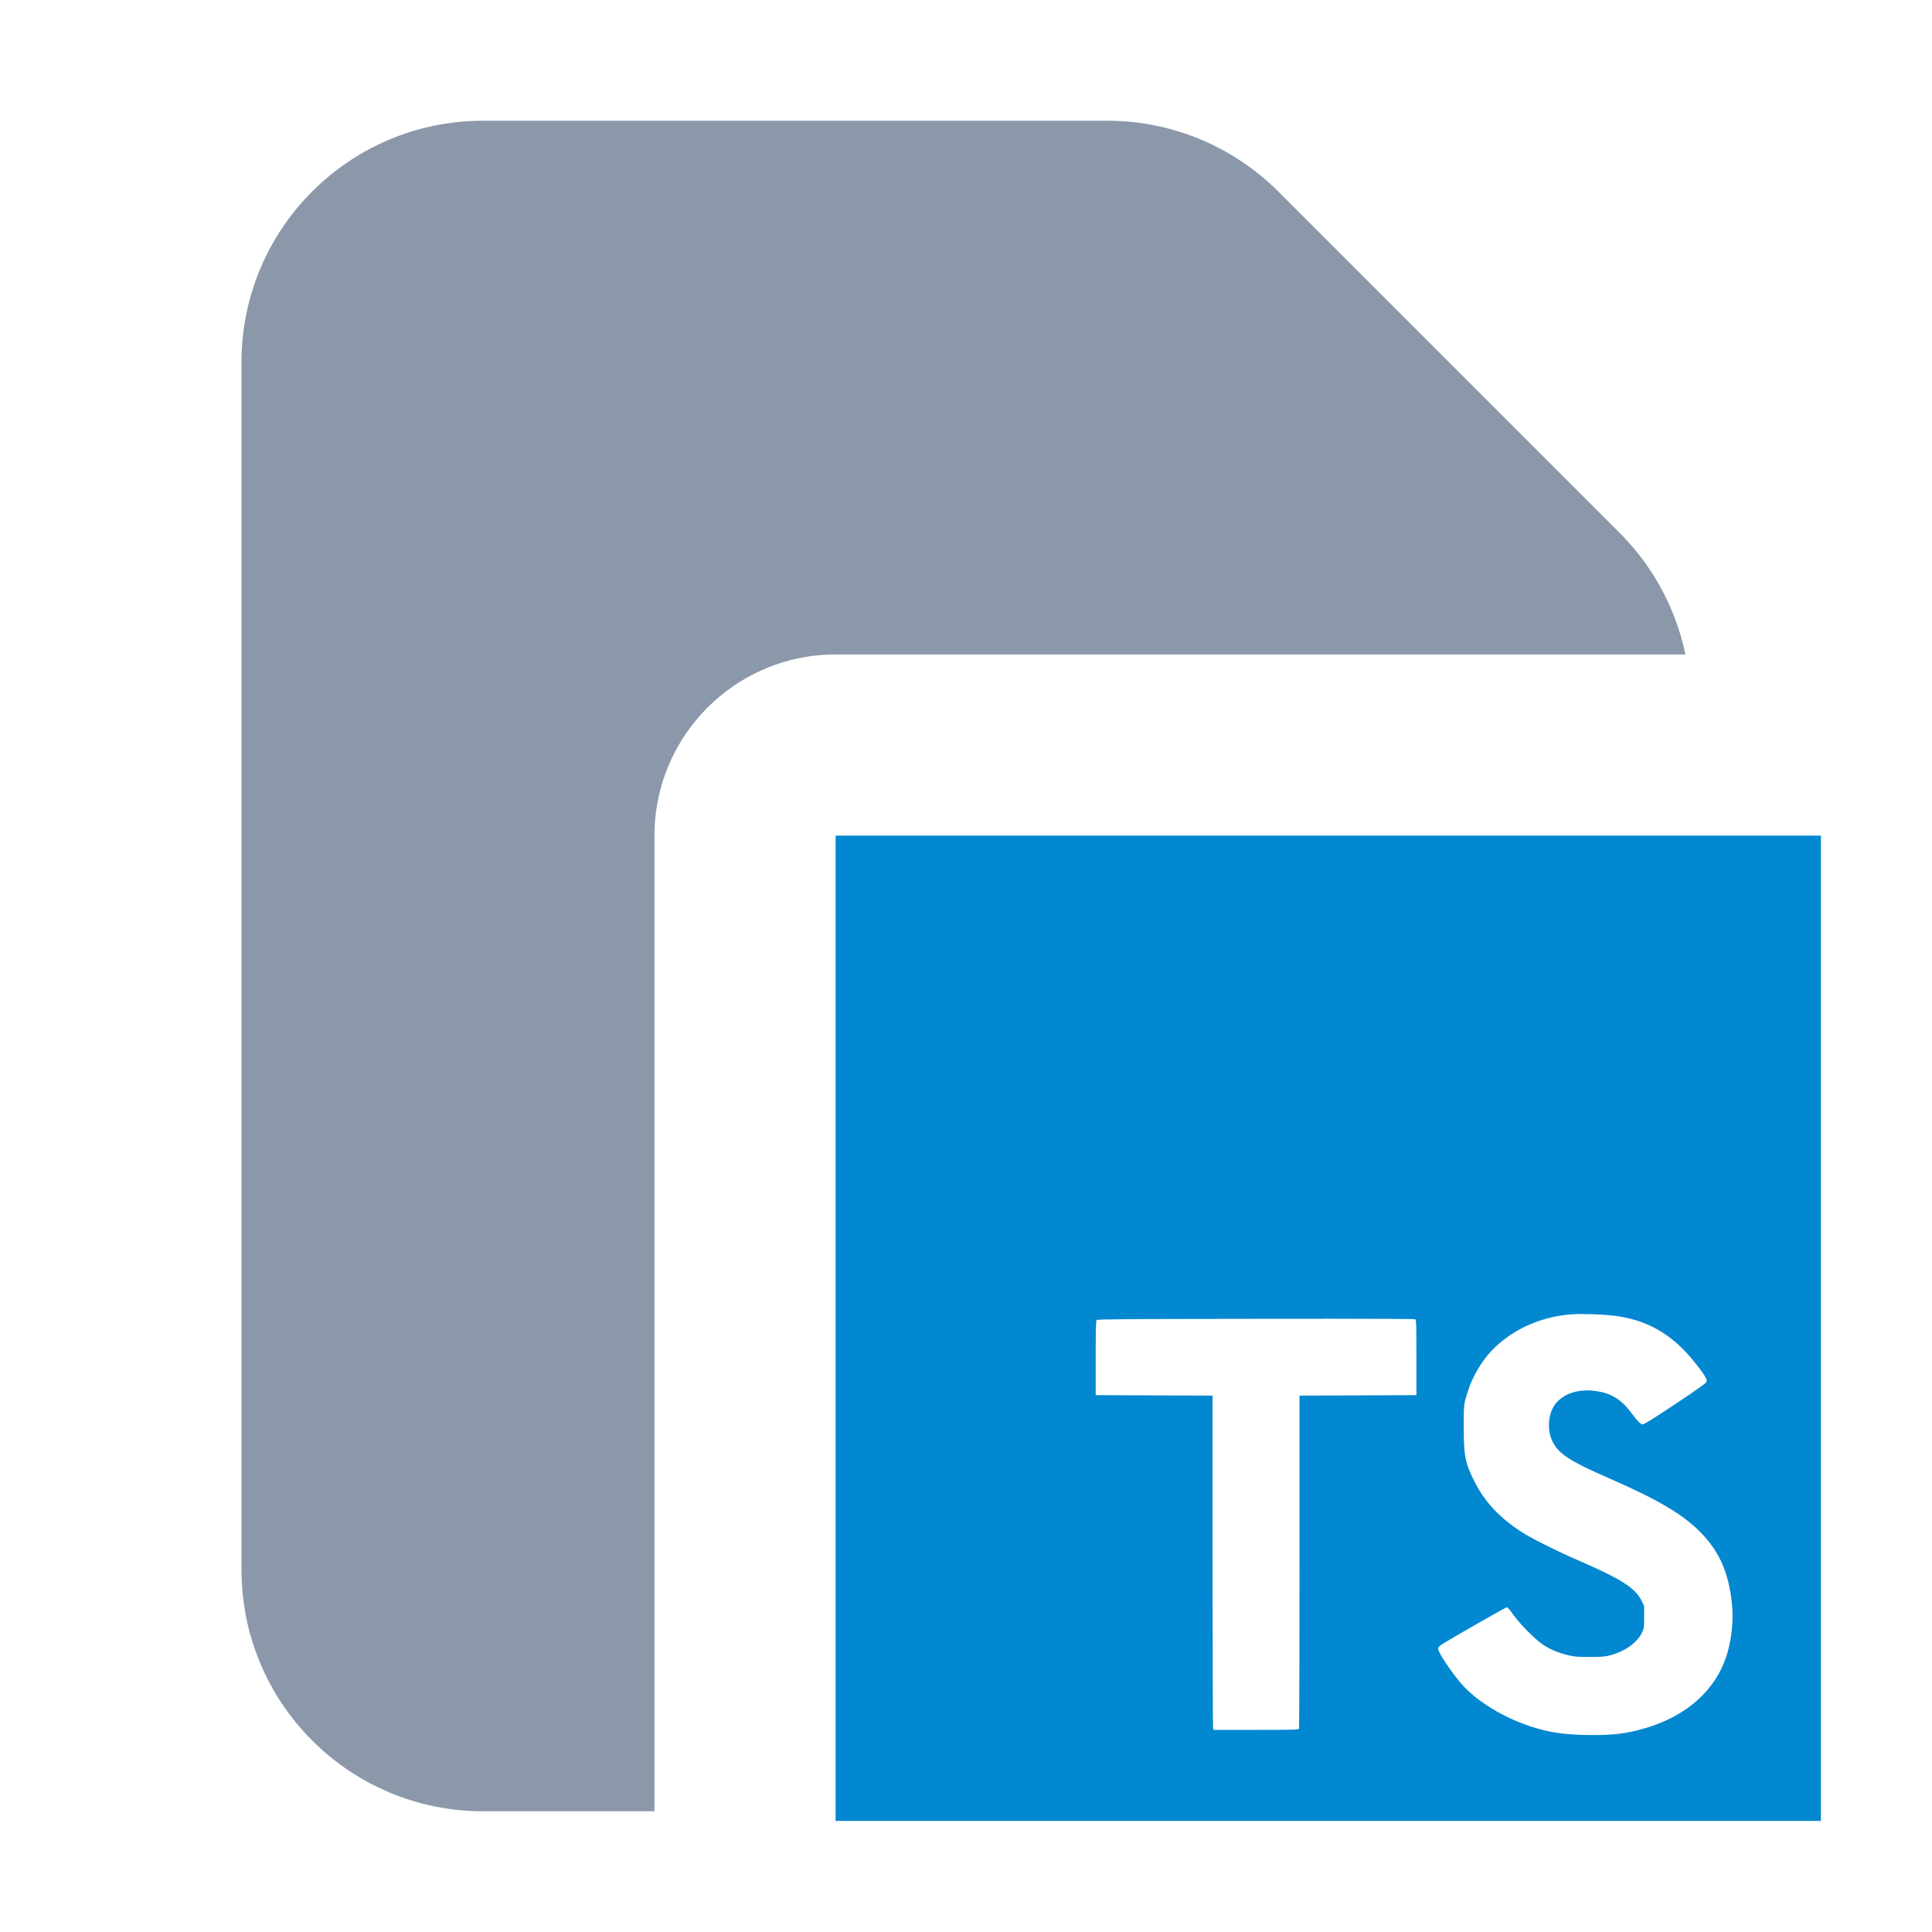
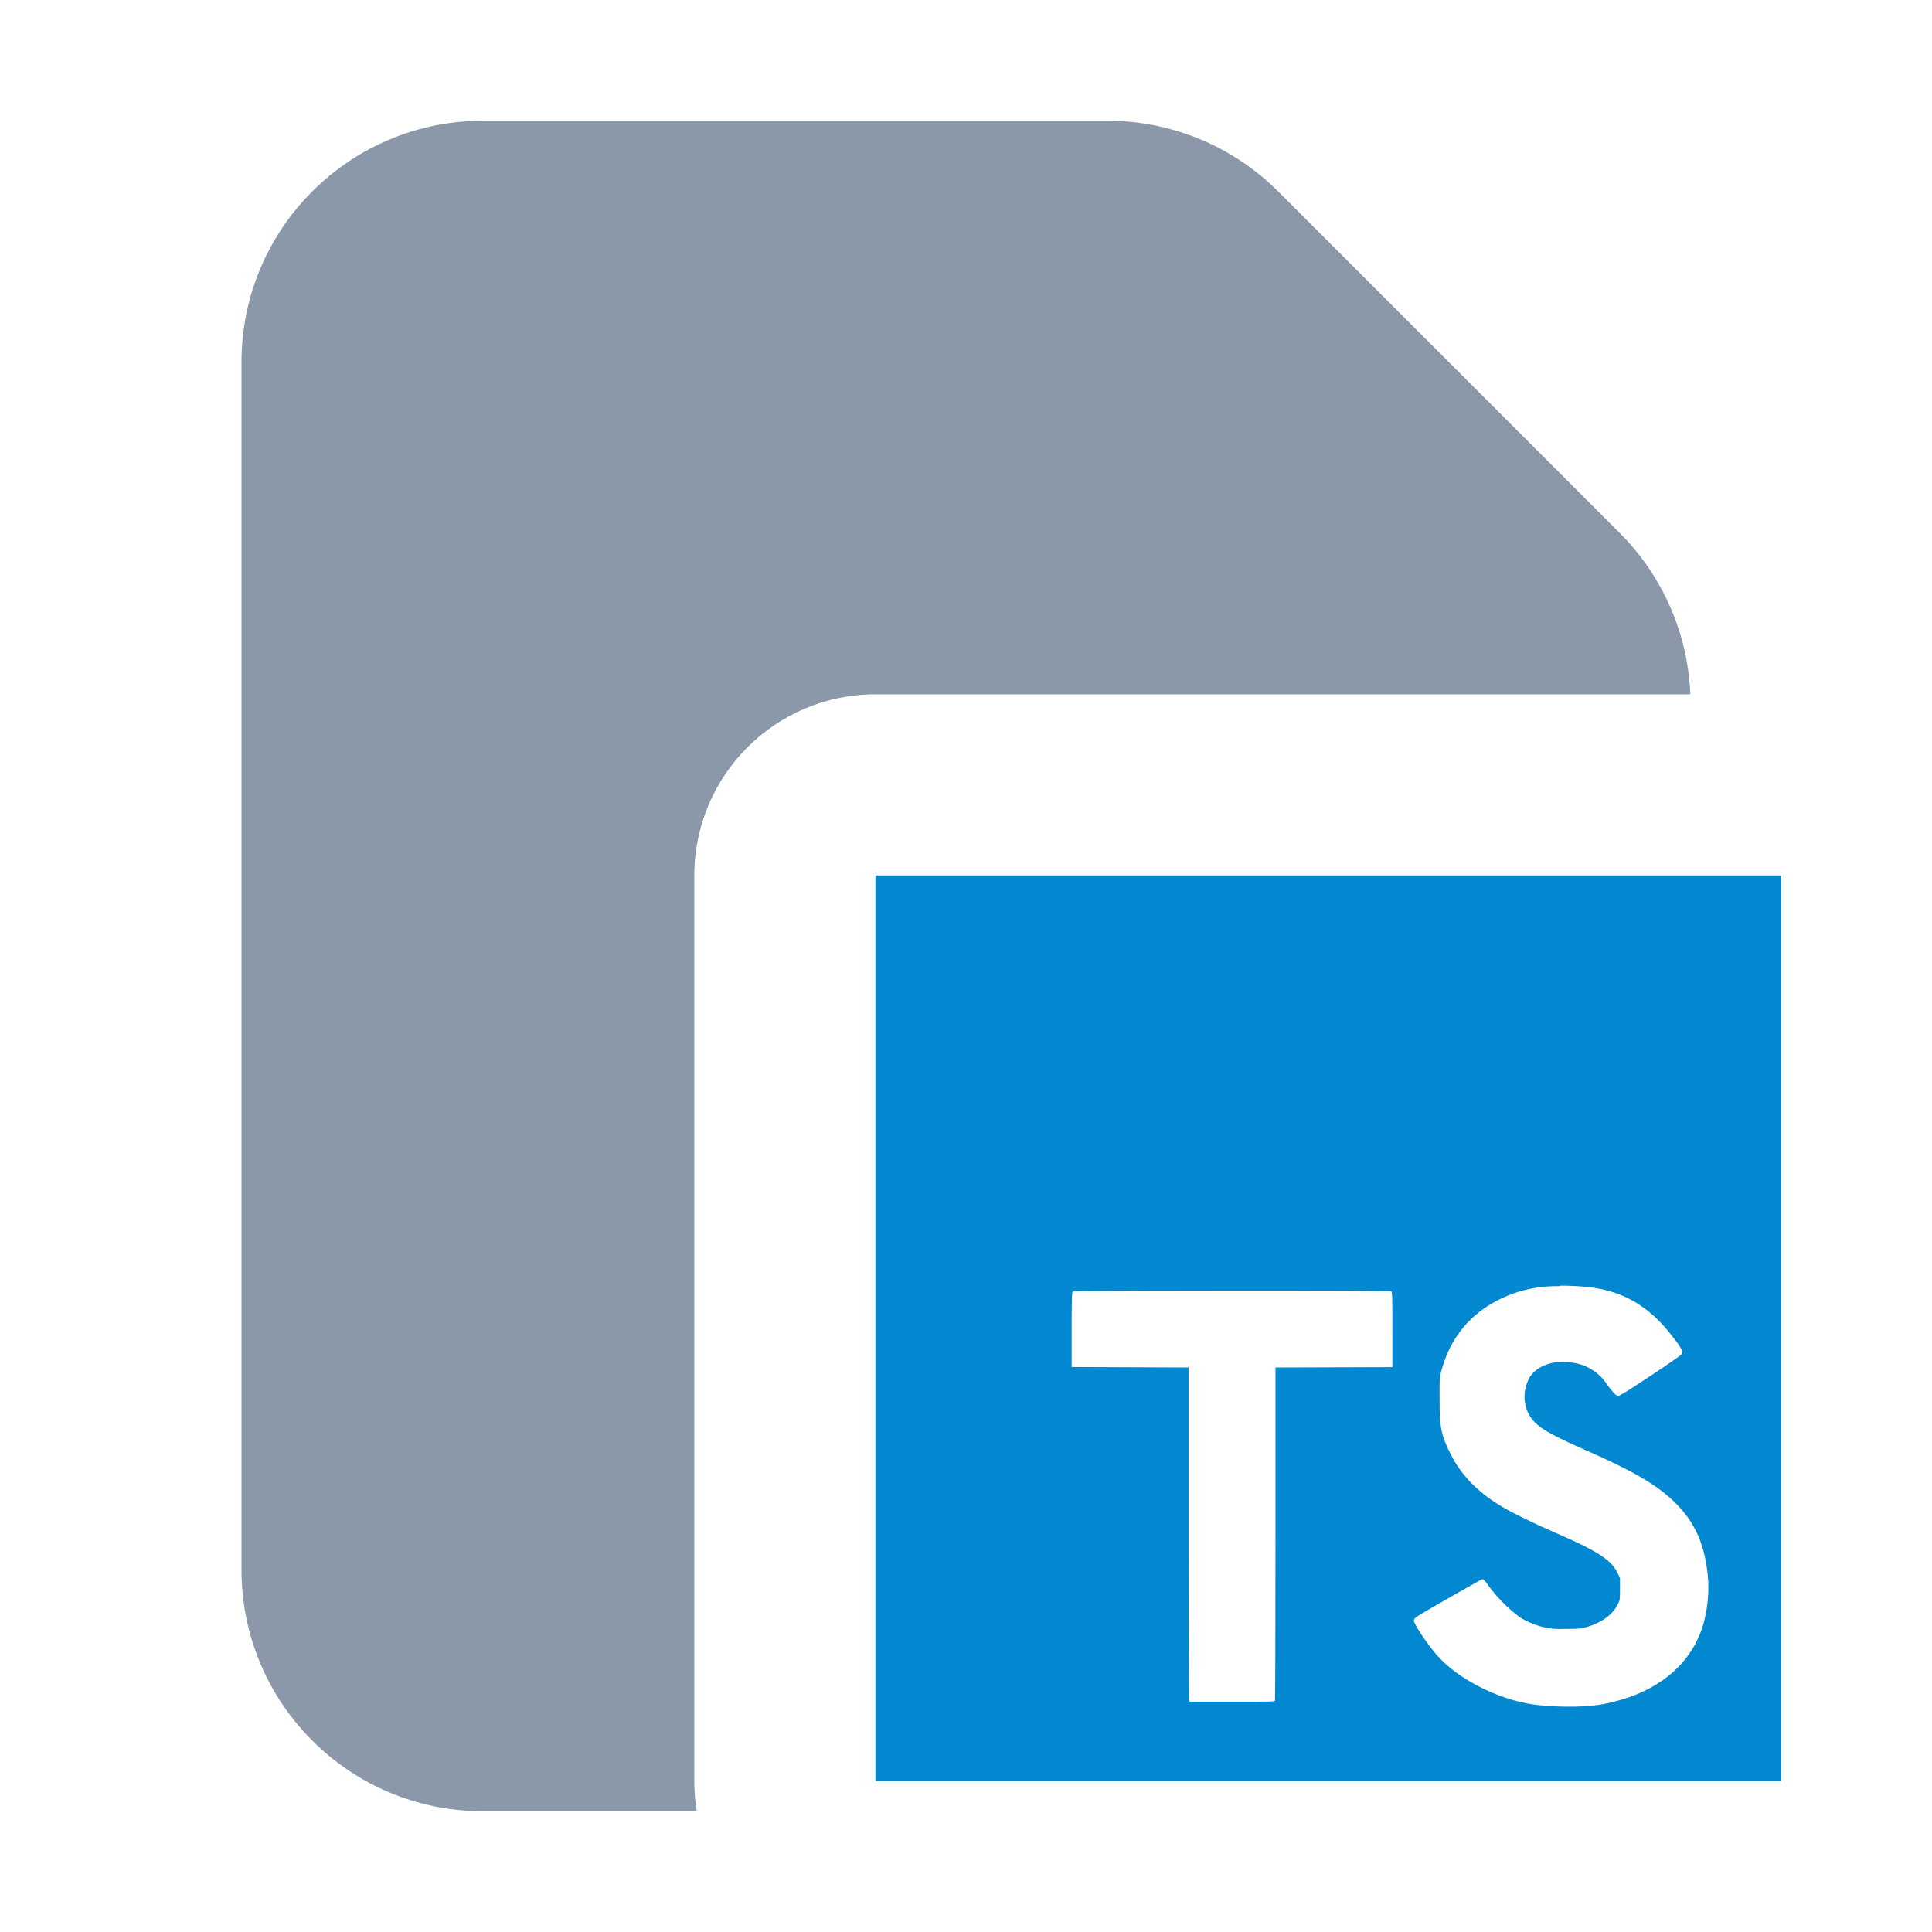
<svg xmlns="http://www.w3.org/2000/svg" version="1.1" width="16" height="16" viewBox="0,0,16,16">
  <defs>
    <clipPath id="clip-1">
-       <path d="M0,16v-16h16v5.735c-0.254,-0.198 -0.573,-0.315 -0.92,-0.315h-8.16c-0.828,0 -1.5,0.672 -1.5,1.5v8.16c0,0.347 0.118,0.666 0.315,0.92z" id="mask" fill="none" />
+       <path d="M0,16v-16h16v6.421c-0.269,-0.404 -0.728,-0.671 -1.25,-0.671h-7.5c-0.828,0 -1.5,0.672 -1.5,1.5v7.5c0,0.522 0.266,0.981 0.671,1.25zM16,16h-0.421c0.167,-0.111 0.31,-0.254 0.421,-0.421z" id="mask" fill="none" />
    </clipPath>
  </defs>
-   <g fill="none" fill-rule="none" stroke="none" stroke-width="1" stroke-linecap="butt" stroke-linejoin="none" stroke-miterlimit="none" stroke-dasharray="" stroke-dashoffset="0" font-family="none" font-weight="none" font-size="none" text-anchor="none" style="mix-blend-mode: normal">
-     <path d="M0,16v-16h16v16z" fill="none" fill-rule="nonzero" stroke-linejoin="miter" stroke-miterlimit="10" />
-     <g id="icon" fill="#0288d1" fill-rule="evenodd" stroke-linejoin="round" stroke-miterlimit="1.414">
-       <path d="M6.92,6.92v8.16h8.16v-8.16zM13.12,10.883v0c0.078,0 0.167,0.004 0.234,0.012c0.272,0.029 0.484,0.147 0.665,0.368c0.09,0.11 0.121,0.159 0.114,0.179c-0.004,0.013 -0.066,0.057 -0.262,0.188c-0.193,0.128 -0.255,0.166 -0.269,0.166c-0.015,0 -0.045,-0.031 -0.089,-0.091c-0.085,-0.116 -0.171,-0.169 -0.304,-0.186c-0.143,-0.019 -0.272,0.026 -0.335,0.118c-0.054,0.078 -0.062,0.204 -0.019,0.296c0.05,0.106 0.139,0.165 0.483,0.315c0.397,0.174 0.598,0.293 0.744,0.441c0.158,0.159 0.238,0.343 0.262,0.603c0.012,0.127 -0.003,0.277 -0.039,0.399c-0.089,0.299 -0.329,0.518 -0.68,0.621c-0.097,0.029 -0.188,0.046 -0.277,0.052c-0.137,0.01 -0.332,0.005 -0.45,-0.013c-0.298,-0.043 -0.634,-0.217 -0.801,-0.413c-0.082,-0.096 -0.187,-0.255 -0.187,-0.283c0,-0.013 0.007,-0.021 0.033,-0.038c0.078,-0.05 0.528,-0.307 0.537,-0.307c0.005,0 0.029,0.028 0.052,0.061c0.053,0.077 0.183,0.208 0.25,0.252c0.054,0.036 0.123,0.065 0.206,0.085c0.047,0.012 0.072,0.014 0.175,0.014c0.105,-0 0.126,-0.002 0.173,-0.014c0.124,-0.033 0.221,-0.103 0.262,-0.187c0.018,-0.036 0.018,-0.041 0.018,-0.13v-0.092l-0.022,-0.044c-0.053,-0.106 -0.169,-0.179 -0.533,-0.337c-0.167,-0.072 -0.372,-0.175 -0.452,-0.226c-0.183,-0.116 -0.309,-0.249 -0.392,-0.411c-0.083,-0.161 -0.095,-0.222 -0.095,-0.464c-0,-0.19 -0.001,-0.188 0.039,-0.309c0.036,-0.11 0.109,-0.233 0.189,-0.319c0.161,-0.171 0.396,-0.281 0.648,-0.303c0.032,-0.003 0.075,-0.004 0.122,-0.004zM10.953,10.921h0c0.485,0 0.763,0.002 0.768,0.005c0.008,0.005 0.009,0.047 0.009,0.317v0.311l-0.484,0.002l-0.484,0.002v1.374c0,0.756 -0.002,1.379 -0.004,1.384c-0.003,0.009 -0.041,0.01 -0.356,0.01h-0.352l-0.004,-0.014c-0.002,-0.008 -0.004,-0.631 -0.004,-1.384l-0,-1.37l-0.484,-0.002l-0.484,-0.002v-0.307c0,-0.244 0.002,-0.309 0.008,-0.315c0.007,-0.007 0.254,-0.009 1.318,-0.01c0.205,-0 0.39,-0 0.552,-0z" />
+   <g fill="none" fill-rule="none" stroke="none" stroke-width="1" stroke-linecap="butt" stroke-linejoin="miter" stroke-miterlimit="10" stroke-dasharray="" stroke-dashoffset="0" font-family="none" font-weight="none" font-size="none" text-anchor="none" style="mix-blend-mode: normal">
+     <path d="M0,16v-16h16v16z" fill="none" fill-rule="nonzero" />
+     <g id="icon" fill="#0288d1" fill-rule="evenodd">
+       <path d="M14.75,7.25h-7.5v7.5h7.5zM12.919,10.651c-0.041,-0 -0.081,0.001 -0.122,0.004c-0.252,0.022 -0.487,0.132 -0.648,0.303c-0.084,0.092 -0.149,0.201 -0.189,0.319c-0.016,0.049 -0.025,0.078 -0.031,0.107c-0.008,0.044 -0.008,0.089 -0.007,0.201c0,0.243 0.013,0.303 0.095,0.464c0.083,0.163 0.209,0.295 0.392,0.411c0.08,0.051 0.285,0.153 0.453,0.225c0.364,0.158 0.479,0.231 0.532,0.338l0.022,0.044v0.091c0,0.089 0,0.094 -0.019,0.13c-0.041,0.084 -0.138,0.154 -0.263,0.188c-0.046,0.013 -0.068,0.014 -0.173,0.014c-0.059,0.004 -0.118,-0.001 -0.175,-0.014c-0.073,-0.017 -0.142,-0.046 -0.205,-0.086c-0.094,-0.072 -0.179,-0.157 -0.25,-0.252c-0.014,-0.023 -0.031,-0.044 -0.052,-0.061c-0.009,0 -0.458,0.256 -0.537,0.306c-0.026,0.017 -0.033,0.025 -0.033,0.038c0,0.028 0.105,0.187 0.188,0.283c0.168,0.196 0.504,0.369 0.801,0.412c0.149,0.018 0.3,0.023 0.45,0.013c0.094,-0.007 0.187,-0.025 0.277,-0.052c0.352,-0.103 0.591,-0.323 0.68,-0.622c0.036,-0.122 0.051,-0.272 0.039,-0.399c-0.025,-0.26 -0.104,-0.444 -0.263,-0.603c-0.146,-0.148 -0.347,-0.267 -0.744,-0.441c-0.344,-0.151 -0.434,-0.209 -0.484,-0.316c-0.043,-0.096 -0.035,-0.206 0.019,-0.296c0.062,-0.091 0.192,-0.137 0.335,-0.117c0.125,0.012 0.237,0.081 0.304,0.186c0.044,0.06 0.074,0.091 0.089,0.091c0.014,0 0.076,-0.038 0.269,-0.166c0.196,-0.13 0.258,-0.174 0.263,-0.188c0.006,-0.021 -0.025,-0.069 -0.114,-0.179c-0.181,-0.221 -0.393,-0.339 -0.665,-0.368c-0.078,-0.008 -0.156,-0.012 -0.234,-0.012zM10.752,10.688h-0.552c-1.064,0.001 -1.311,0.003 -1.317,0.01c-0.006,0.006 -0.008,0.072 -0.008,0.316v0.307l0.968,0.004v1.37c0,0.754 0.002,1.376 0.004,1.384l0.004,0.014h0.352c0.315,0 0.352,0 0.356,-0.009c0.002,-0.006 0.004,-0.629 0.004,-1.384v-1.375l0.968,-0.003v-0.311c0,-0.269 -0.001,-0.312 -0.009,-0.317c-0.256,-0.005 -0.512,-0.007 -0.767,-0.005z" />
    </g>
-     <path d="" fill="none" fill-rule="nonzero" stroke-linejoin="miter" stroke-miterlimit="10" />
-     <path d="M15.08,15.08l-4.321,-0.765l-3.839,0.765l2.164,-4.149l-2.164,-4.011l2.639,4.635l0.842,-0.634l0.552,-0l0,0l0.768,0.005l1.4,-0.042l1.96,-3.963l-0.947,4.522l0.947,3.638" fill="none" fill-rule="nonzero" stroke-linejoin="miter" stroke-miterlimit="10" />
-     <g clip-path="url(#clip-1)" fill-rule="nonzero" stroke-linejoin="miter" stroke-miterlimit="10">
+     <path d="" fill="none" fill-rule="nonzero" />
+     <path d="M14.75,14.75l-4.9,-0.657l-2.6,0.657l1.633,-4.052l-1.633,-3.448l3.502,3.438l0.767,0.005l3.231,-3.443l-0.818,3.96l0.211,1.848l0.606,1.692" fill="none" fill-rule="nonzero" />
+     <g clip-path="url(#clip-1)" fill-rule="nonzero">
      <g fill="#8b98a9">
        <path d="M2,3c0,-1.105 0.895,-2 2,-2h5.172c0.53,0 1.039,0.211 1.414,0.586l2.828,2.828c0.375,0.375 0.586,0.884 0.586,1.414v7.172c0,1.105 -0.895,2 -2,2h-8c-1.105,0 -2,-0.895 -2,-2z" />
      </g>
    </g>
  </g>
</svg>
